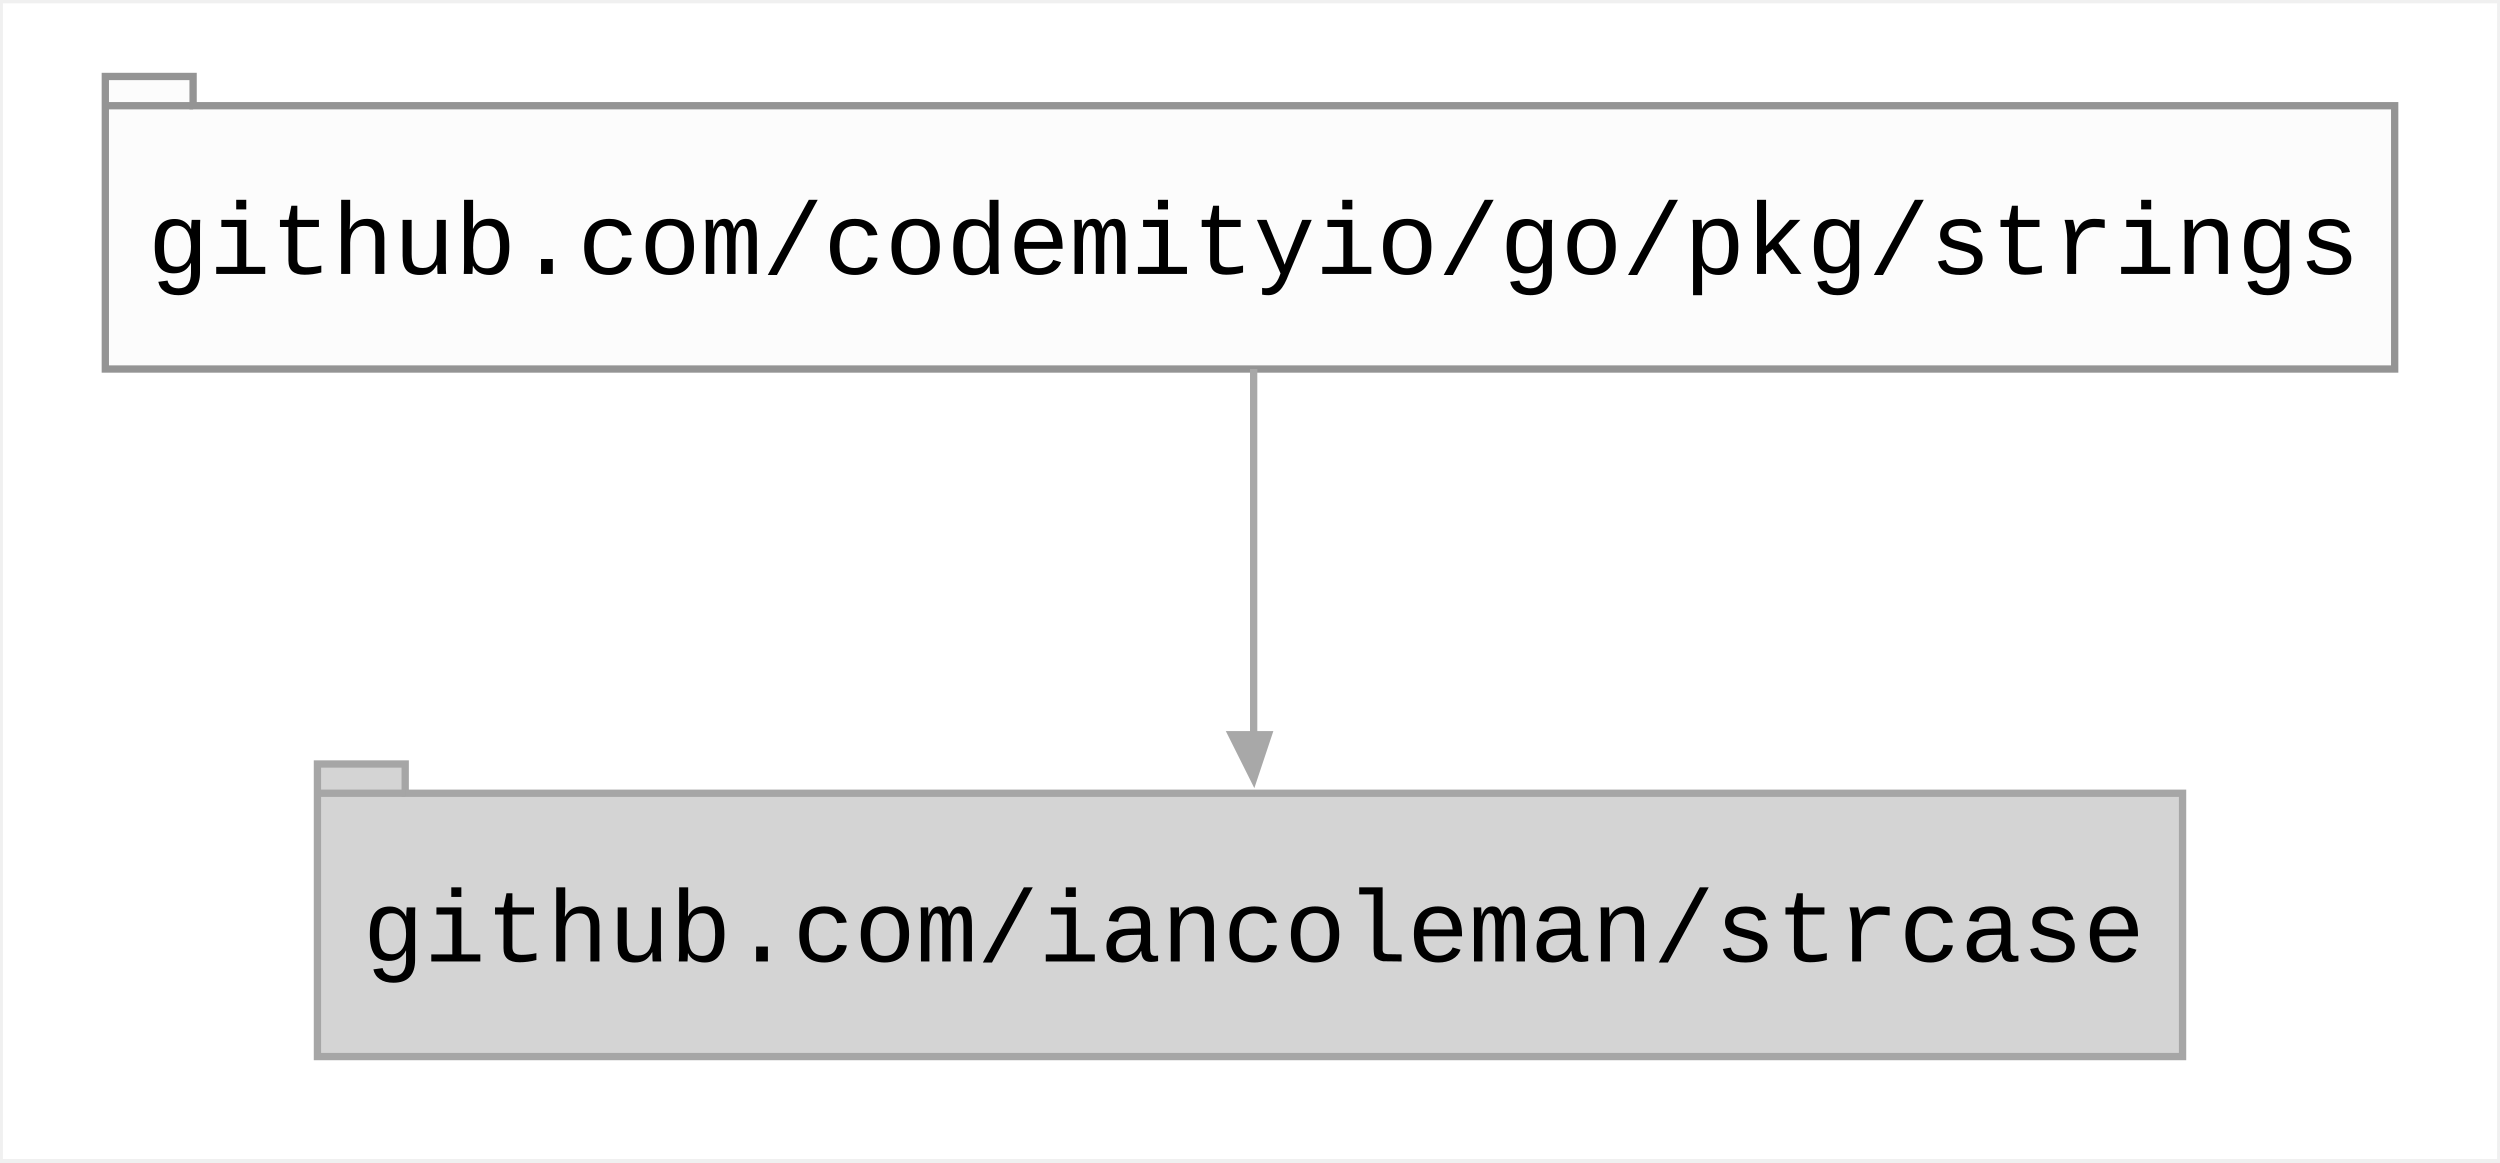
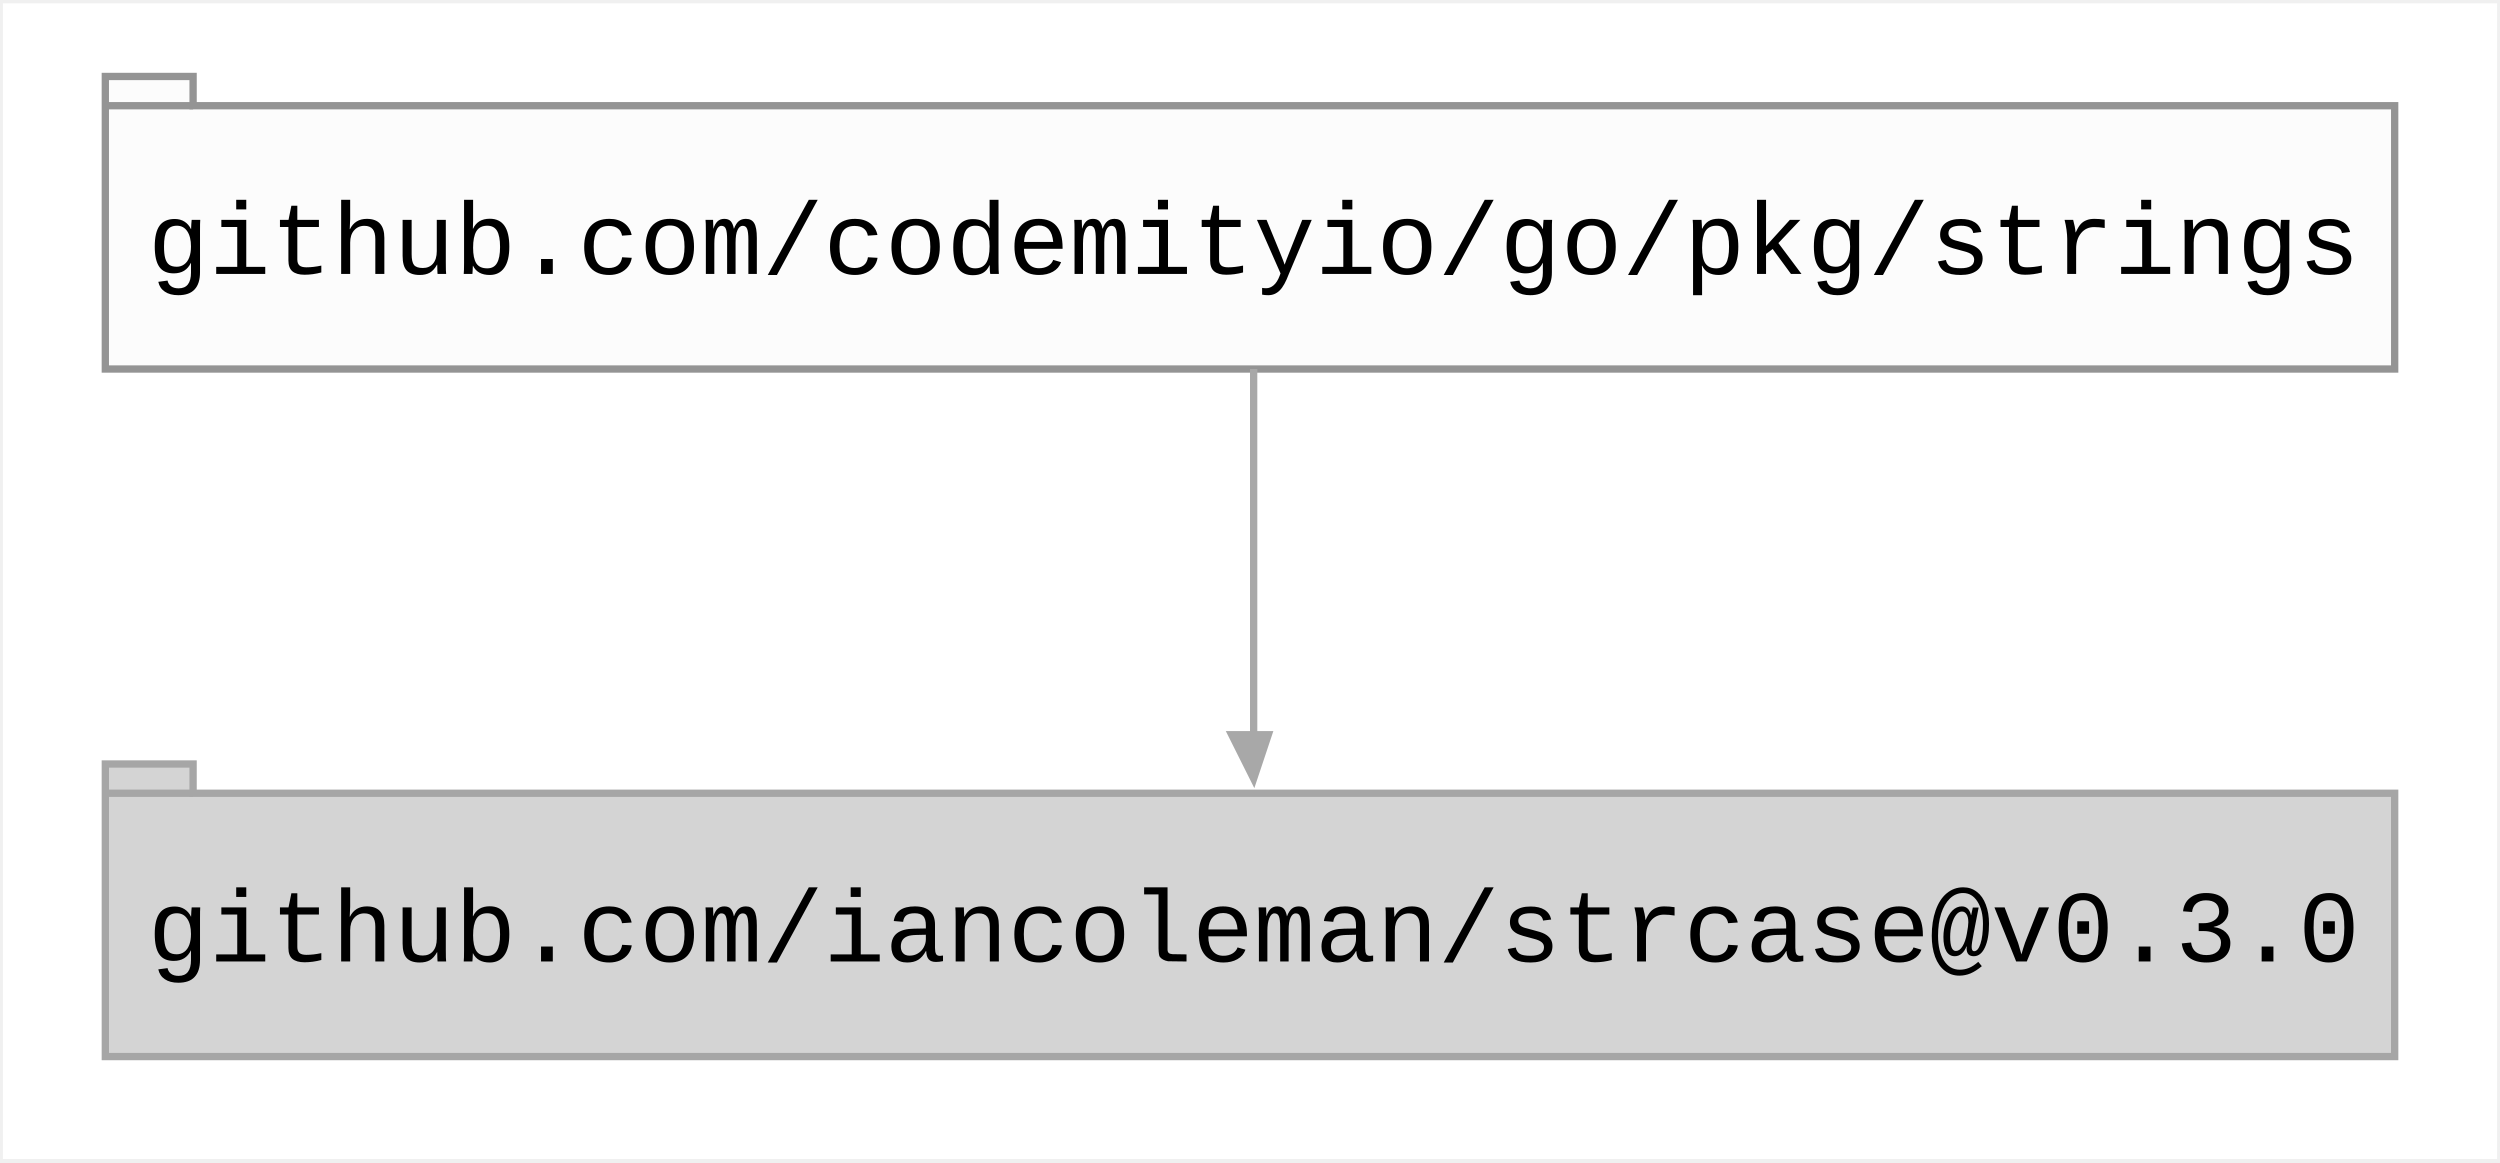
<svg xmlns="http://www.w3.org/2000/svg" width="342pt" height="159pt" viewBox="0.00 0.00 341.80 158.80">
  <g id="graph0" class="graph" transform="scale(1 1) rotate(0) translate(14.4 144.4)">
    <polygon fill="white" stroke="none" points="-14,14 -14,-144 327,-144 327,14 -14,14" />
    <g id="node1" class="node">
      <polygon fill="#fcfcfc" stroke="#949494" points="313,-130 12,-130 12,-134 0,-134 0,-94 313,-94 313,-130" />
      <polyline fill="none" stroke="#949494" points="0,-130 12,-130" />
      <text text-anchor="middle" x="157" y="-107" font-family="Courier New" font-size="14.00">github.com/codemityio/go/pkg/strings</text>
    </g>
    <g id="node2" class="node">
-       <polygon fill="#d4d4d4" stroke="#a6a6a6" points="284,-36 41,-36 41,-40 29,-40 29,0 284,0 284,-36" />
-       <polyline fill="none" stroke="#a6a6a6" points="29,-36 41,-36" />
-       <text text-anchor="middle" x="157" y="-13" font-family="Courier New" font-size="14.00">github.com/iancoleman/strcase</text>
+       <polygon fill="#d4d4d4" stroke="#a6a6a6" points="313,-36 12,-36 12,-40 0,-40 0,0 313,0 313,-36" />
+       <polyline fill="none" stroke="#a6a6a6" points="0,-36 12,-36" />
+       <text text-anchor="middle" x="157" y="-13" font-family="Courier New" font-size="14.00">github.com/iancoleman/strcase@v0.3.0</text>
    </g>
    <g id="edge1" class="edge">
      <path fill="none" stroke="#a8a8a8" d="M157,-94C157,-94 157,-44 157,-44" />
      <polygon fill="#a8a8a8" stroke="#a8a8a8" points="159,-44 157,-38 154,-44 159,-44" />
    </g>
  </g>
</svg>
